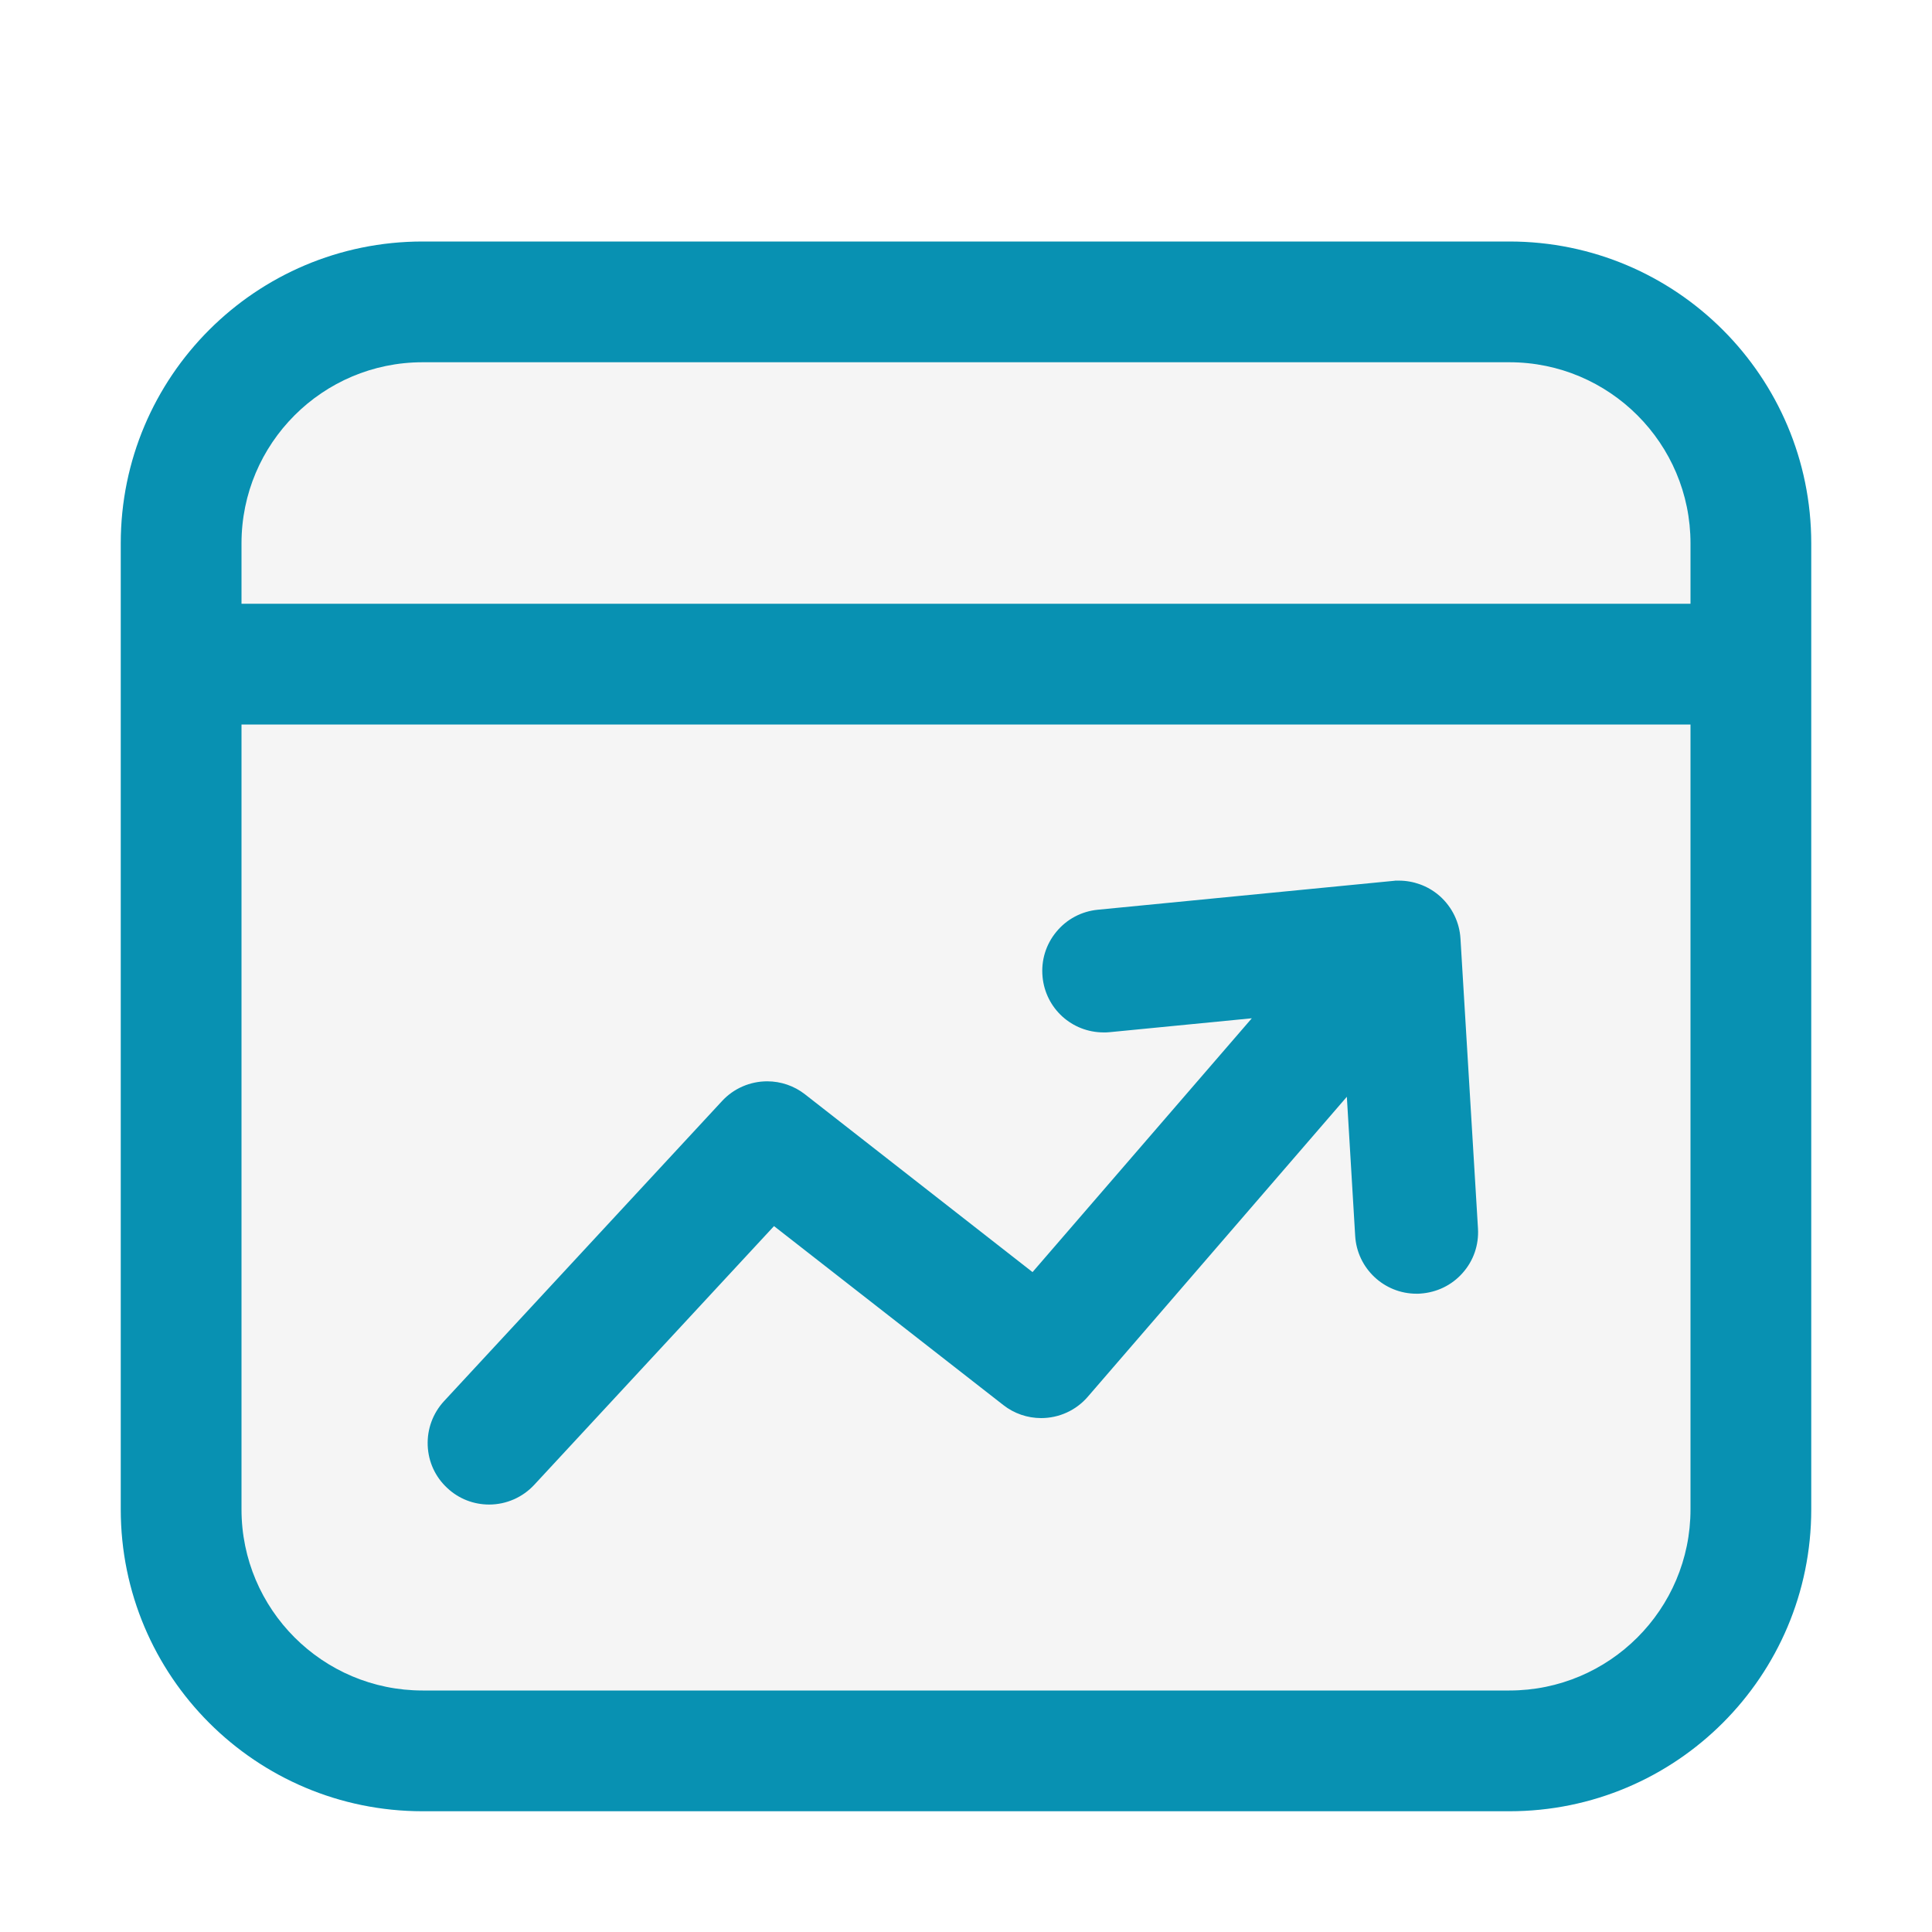
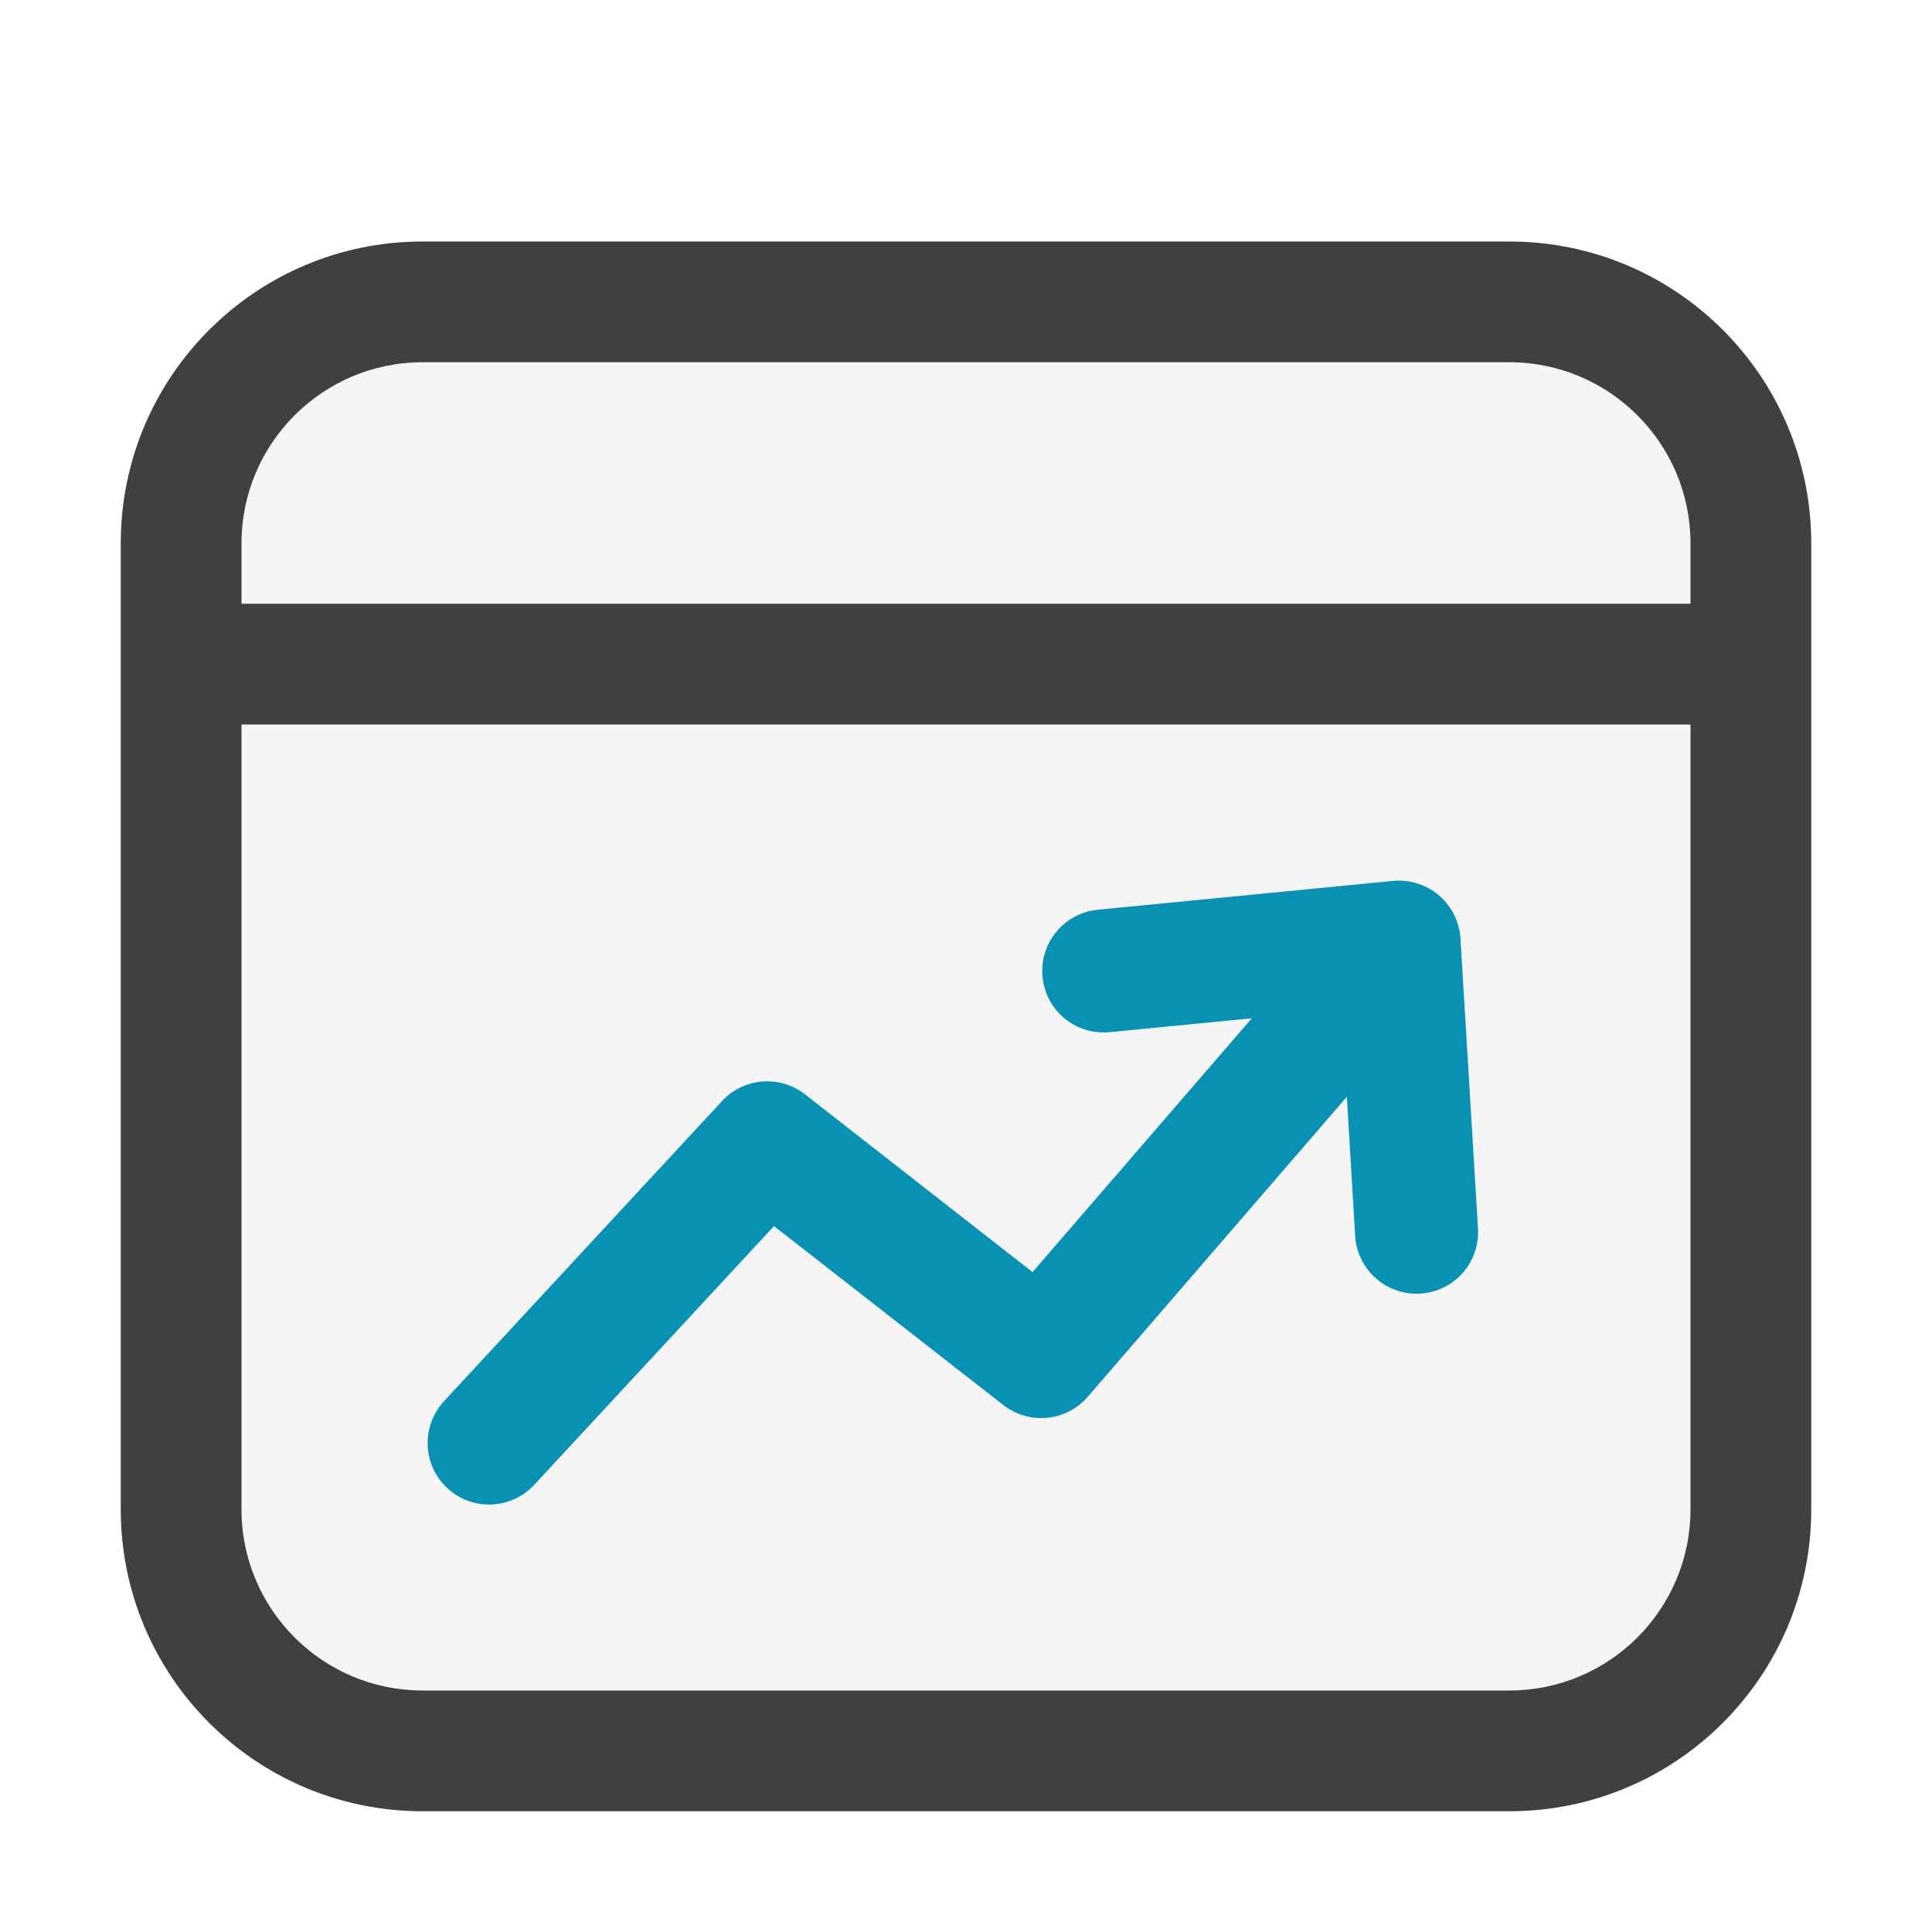
<svg xmlns="http://www.w3.org/2000/svg" version="1.1" id="Layer_1" x="0px" y="0px" width="16px" height="16px" viewBox="0 0 16 16" enable-background="new 0 0 16 16" xml:space="preserve">
  <g id="icon">
    <path d="M12.525,14.5h-8.95C2.429,14.5,1.5,13.571,1.5,12.425v-7.85C1.5,3.429,2.429,2.5,3.575,2.5h8.95C13.671,2.5,14.6,3.429,14.6,4.575v7.85C14.6,13.571,13.671,14.5,12.525,14.5z" fill="#F5F5F5" />
-     <path d="M3.5,2c-1.381,0,-2.5,1.119,-2.5,2.5v8c0,1.381,1.119,2.5,2.5,2.5h9c1.381,0,2.5,-1.119,2.5,-2.5V4.5c0,-1.381,-1.119,-2.5,-2.5,-2.5H3.5zM14,5H2v-0.5c0,-0.828,0.672,-1.5,1.5,-1.5h9c0.828,0,1.5,0.672,1.5,1.5V5zM2,6h12v6.5c0,0.828,-0.672,1.5,-1.5,1.5H3.5c-0.828,0,-1.5,-0.672,-1.5,-1.5V6z" fill="#0891b2" />
+     <path d="M3.5,2c-1.381,0,-2.5,1.119,-2.5,2.5v8c0,1.381,1.119,2.5,2.5,2.5h9c1.381,0,2.5,-1.119,2.5,-2.5V4.5c0,-1.381,-1.119,-2.5,-2.5,-2.5H3.5zM14,5H2v-0.5c0,-0.828,0.672,-1.5,1.5,-1.5h9c0.828,0,1.5,0.672,1.5,1.5V5zM2,6h12v6.5c0,0.828,-0.672,1.5,-1.5,1.5H3.5c-0.828,0,-1.5,-0.672,-1.5,-1.5V6z" fill="#404040" />
    <path d="M4.051,12.46c-0.129,0,-0.252,-0.048,-0.346,-0.136c-0.1,-0.092,-0.158,-0.218,-0.163,-0.354c-0.005,-0.136,0.043,-0.266,0.135,-0.366l2.303,-2.486c0.096,-0.104,0.232,-0.163,0.374,-0.163c0.113,0,0.224,0.038,0.313,0.108l1.884,1.472l1.816,-2.102l-1.177,0.115c-0.017,0.002,-0.034,0.002,-0.05,0.002c-0.263,0,-0.481,-0.198,-0.506,-0.46c-0.013,-0.135,0.027,-0.268,0.114,-0.373c0.086,-0.105,0.209,-0.17,0.344,-0.183l2.458,-0.24l0.004,-0.001l0.031,-0c0.119,0,0.236,0.042,0.327,0.118l0.013,0.011c0.101,0.091,0.162,0.216,0.17,0.351l0.145,2.401c0.008,0.136,-0.037,0.267,-0.127,0.368c-0.09,0.102,-0.215,0.162,-0.351,0.171c-0.01,0.001,-0.021,0.001,-0.031,0.001c-0.269,-0,-0.492,-0.21,-0.508,-0.479l-0.069,-1.152l-2.146,2.485c-0.097,0.112,-0.237,0.176,-0.386,0.176c-0.113,0,-0.224,-0.038,-0.313,-0.108L6.41,10.154l-1.985,2.142C4.329,12.4,4.193,12.46,4.051,12.46z" fill="#0891b2" />
  </g>
</svg>
